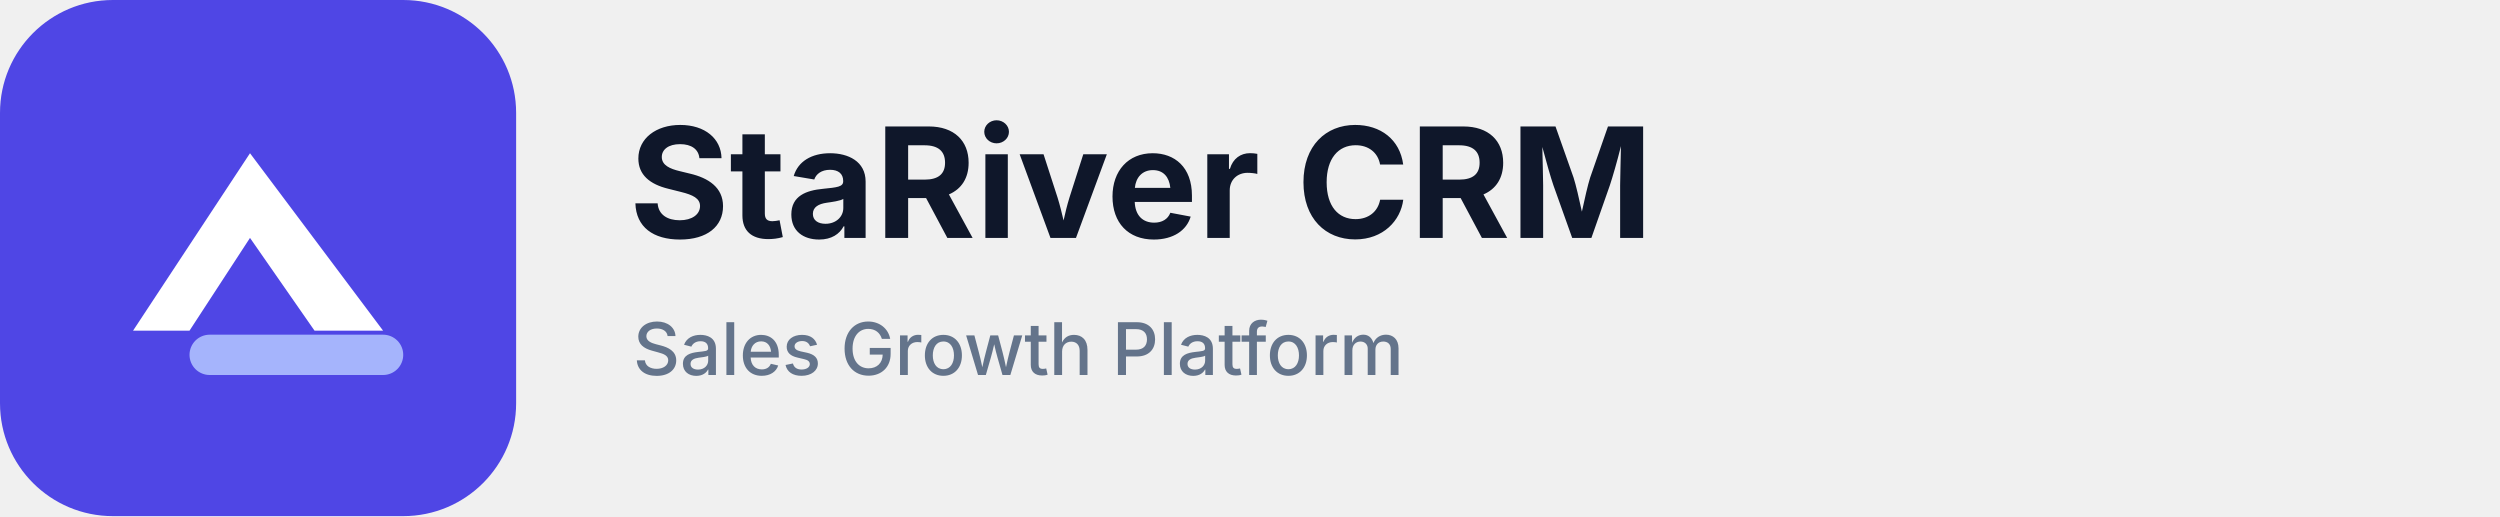
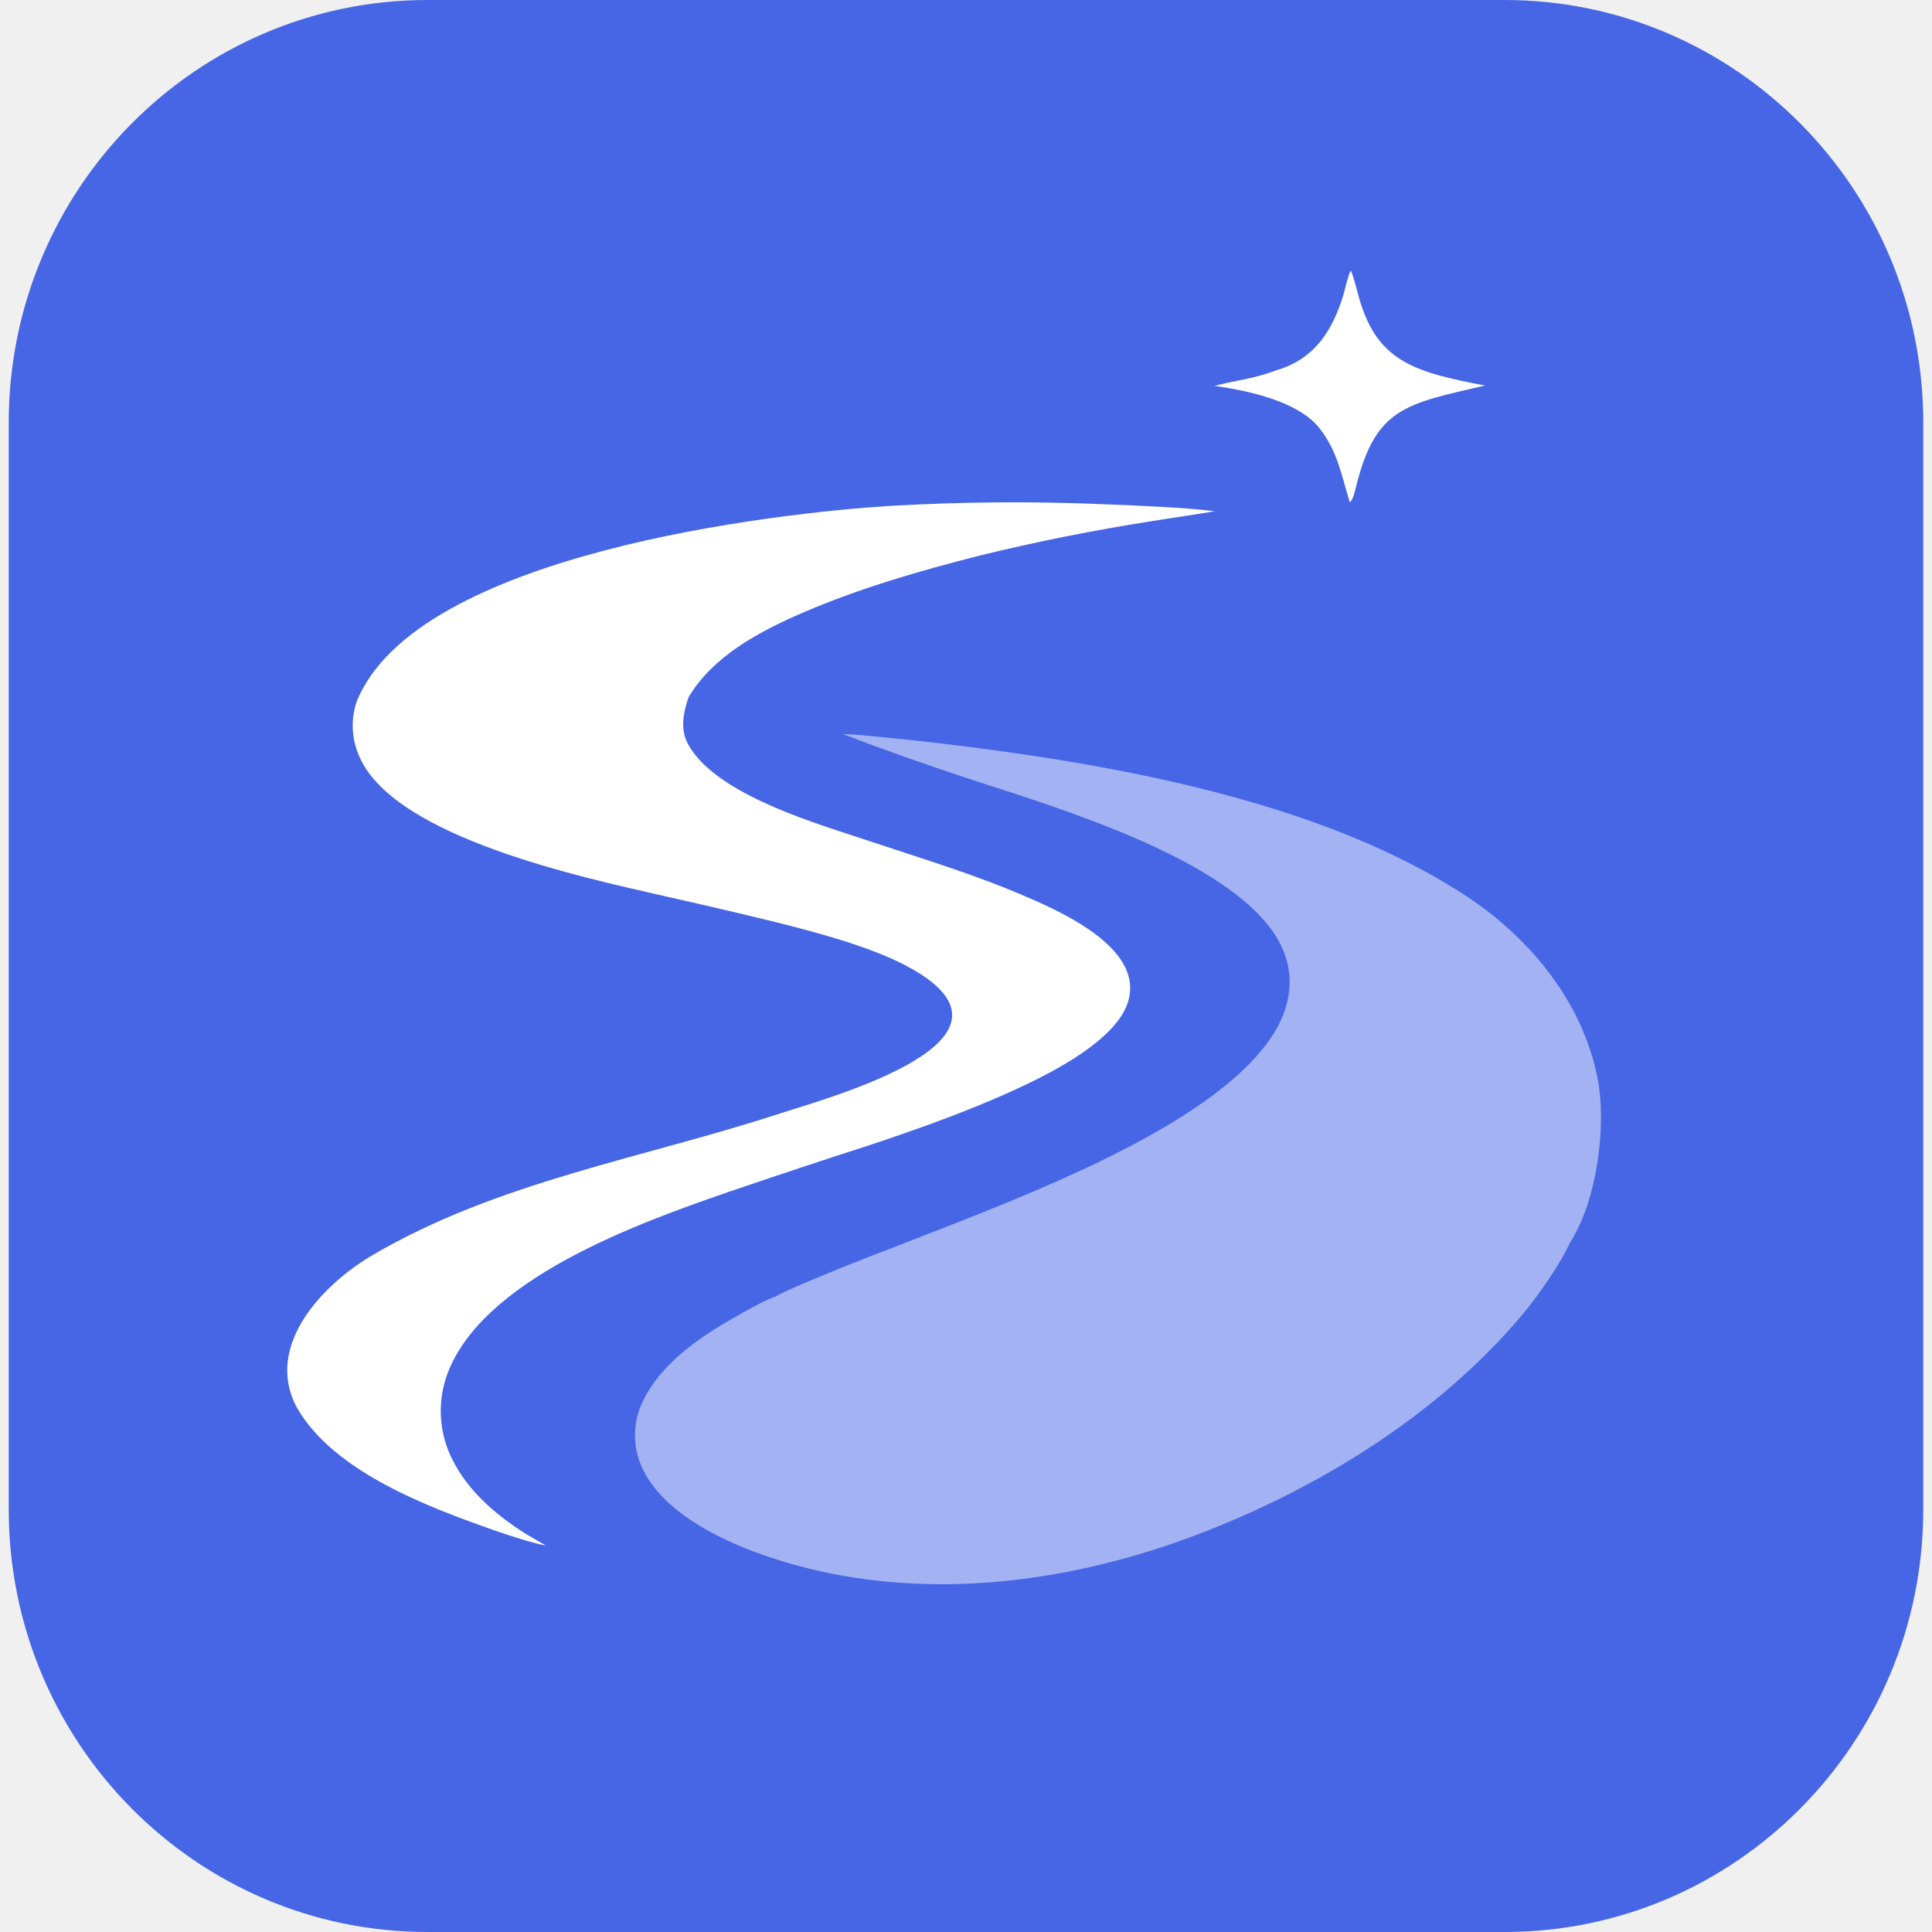
- <svg xmlns="http://www.w3.org/2000/svg" width="620" height="128" viewBox="0 0 620 128" fill="none">
-   <rect width="128" height="128" rx="28" fill="#4F46E5" />
-   <path d="M33 82L62 38L95 82H78L62 59L47 82H33Z" fill="white" />
-   <path d="M52 88H95" stroke="#A5B4FC" stroke-width="10" stroke-linecap="round" />
-   <text x="156" y="59" fill="#0F172A" font-family="Inter, Arial, sans-serif" font-size="38" font-weight="700">StaRiver CRM</text>
-   <text x="157" y="93" fill="#64748B" font-family="Inter, Arial, sans-serif" font-size="18" font-weight="500">Sales Growth Platform</text>
+ <svg xmlns="http://www.w3.org/2000/svg" width="50" height="50" viewBox="0 0 50 50" fill="none">
+   <path d="M38.935 0H11.065C5.078 0 0.226 4.897 0.226 10.938V39.062C0.226 45.103 5.078 50 11.065 50H38.935C44.922 50 49.774 45.103 49.774 39.062V10.938C49.774 4.897 44.922 0 38.935 0Z" fill="#4666E5" />
+   <path d="M9.226 18.181C9.227 18.174 9.227 18.168 9.228 18.162C10.781 14.311 20.14 13.275 23.011 13.094C24.891 12.984 26.775 12.971 28.656 13.053C29.461 13.086 30.641 13.131 31.434 13.231C30.917 13.322 30.359 13.396 29.835 13.483C28.323 13.719 26.823 14.018 25.337 14.382C23.805 14.772 22.241 15.225 20.788 15.851C19.673 16.332 18.455 16.972 17.819 18.046C17.683 18.449 17.596 18.875 17.809 19.263C18.478 20.485 20.83 21.218 22.058 21.622L23.665 22.15C24.562 22.445 25.467 22.747 26.349 23.118C27.352 23.541 29.617 24.501 29.197 25.916C28.938 26.788 27.639 27.521 26.866 27.915C25.504 28.596 23.977 29.146 22.532 29.627C21.303 30.023 20.076 30.43 18.854 30.847C16.559 31.642 12.385 33.115 11.541 35.662C11.313 36.37 11.377 37.139 11.72 37.798C12.122 38.586 12.797 39.172 13.528 39.646C13.724 39.772 13.932 39.879 14.125 40C13.742 39.921 13.209 39.749 12.823 39.616C11.098 39.007 8.642 38.103 7.683 36.427C6.821 34.821 8.368 33.23 9.639 32.484C12.885 30.579 16.632 29.977 20.18 28.819C21.495 28.39 26.978 26.906 23.508 25.023C22.541 24.499 21.093 24.118 20.025 23.852C19.07 23.619 18.113 23.395 17.154 23.182C15.069 22.703 10.288 21.685 9.324 19.633C9.133 19.224 9.079 18.801 9.174 18.359C9.187 18.297 9.203 18.24 9.226 18.181Z" fill="white" />
+   <path d="M34.956 7C35.007 7.066 35.145 7.617 35.179 7.733C35.652 9.362 36.617 9.632 38.434 9.978C36.381 10.448 35.608 10.562 35.107 12.545C35.079 12.658 35.024 12.932 34.934 13C34.725 12.34 34.626 11.683 34.143 11.076C33.6 10.394 32.338 10.115 31.434 9.986C32.06 9.822 32.357 9.83 33.059 9.575C34.055 9.274 34.486 8.515 34.752 7.683C34.803 7.524 34.878 7.148 34.956 7Z" fill="white" />
+   <path d="M22.778 19.071L22.776 19.071C22.466 19.04 22.091 19.001 21.819 19C22.866 19.402 23.916 19.77 24.979 20.123C25.18 20.19 25.404 20.262 25.645 20.34C28.068 21.124 32.283 22.488 33.191 24.551C33.429 25.091 33.431 25.654 33.23 26.208C32.566 28.036 29.56 29.558 27.935 30.308C26.493 30.974 25.016 31.547 23.538 32.121L23.359 32.19L23.268 32.226C22.442 32.538 21.621 32.867 20.806 33.21L20.796 33.215C20.647 33.279 20.163 33.487 20.066 33.559C19.9 33.597 19.459 33.842 19.253 33.956C19.241 33.963 19.229 33.969 19.218 33.975L19.208 33.981C18.241 34.515 17.136 35.22 16.636 36.265C16.409 36.73 16.371 37.27 16.531 37.764C17.087 39.432 19.657 40.309 21.184 40.654C24.41 41.384 27.84 40.901 30.921 39.739C34.072 38.55 37.22 36.633 39.429 33.986C39.838 33.491 40.366 32.737 40.634 32.154C41.328 31.085 41.589 29.136 41.343 27.896C40.957 25.947 39.635 24.336 38.054 23.261C34.425 20.827 29.182 19.846 24.945 19.313C24.28 19.229 23.614 19.154 22.948 19.089C22.894 19.083 22.837 19.078 22.778 19.071Z" fill="#A2B2F2" />
</svg>
